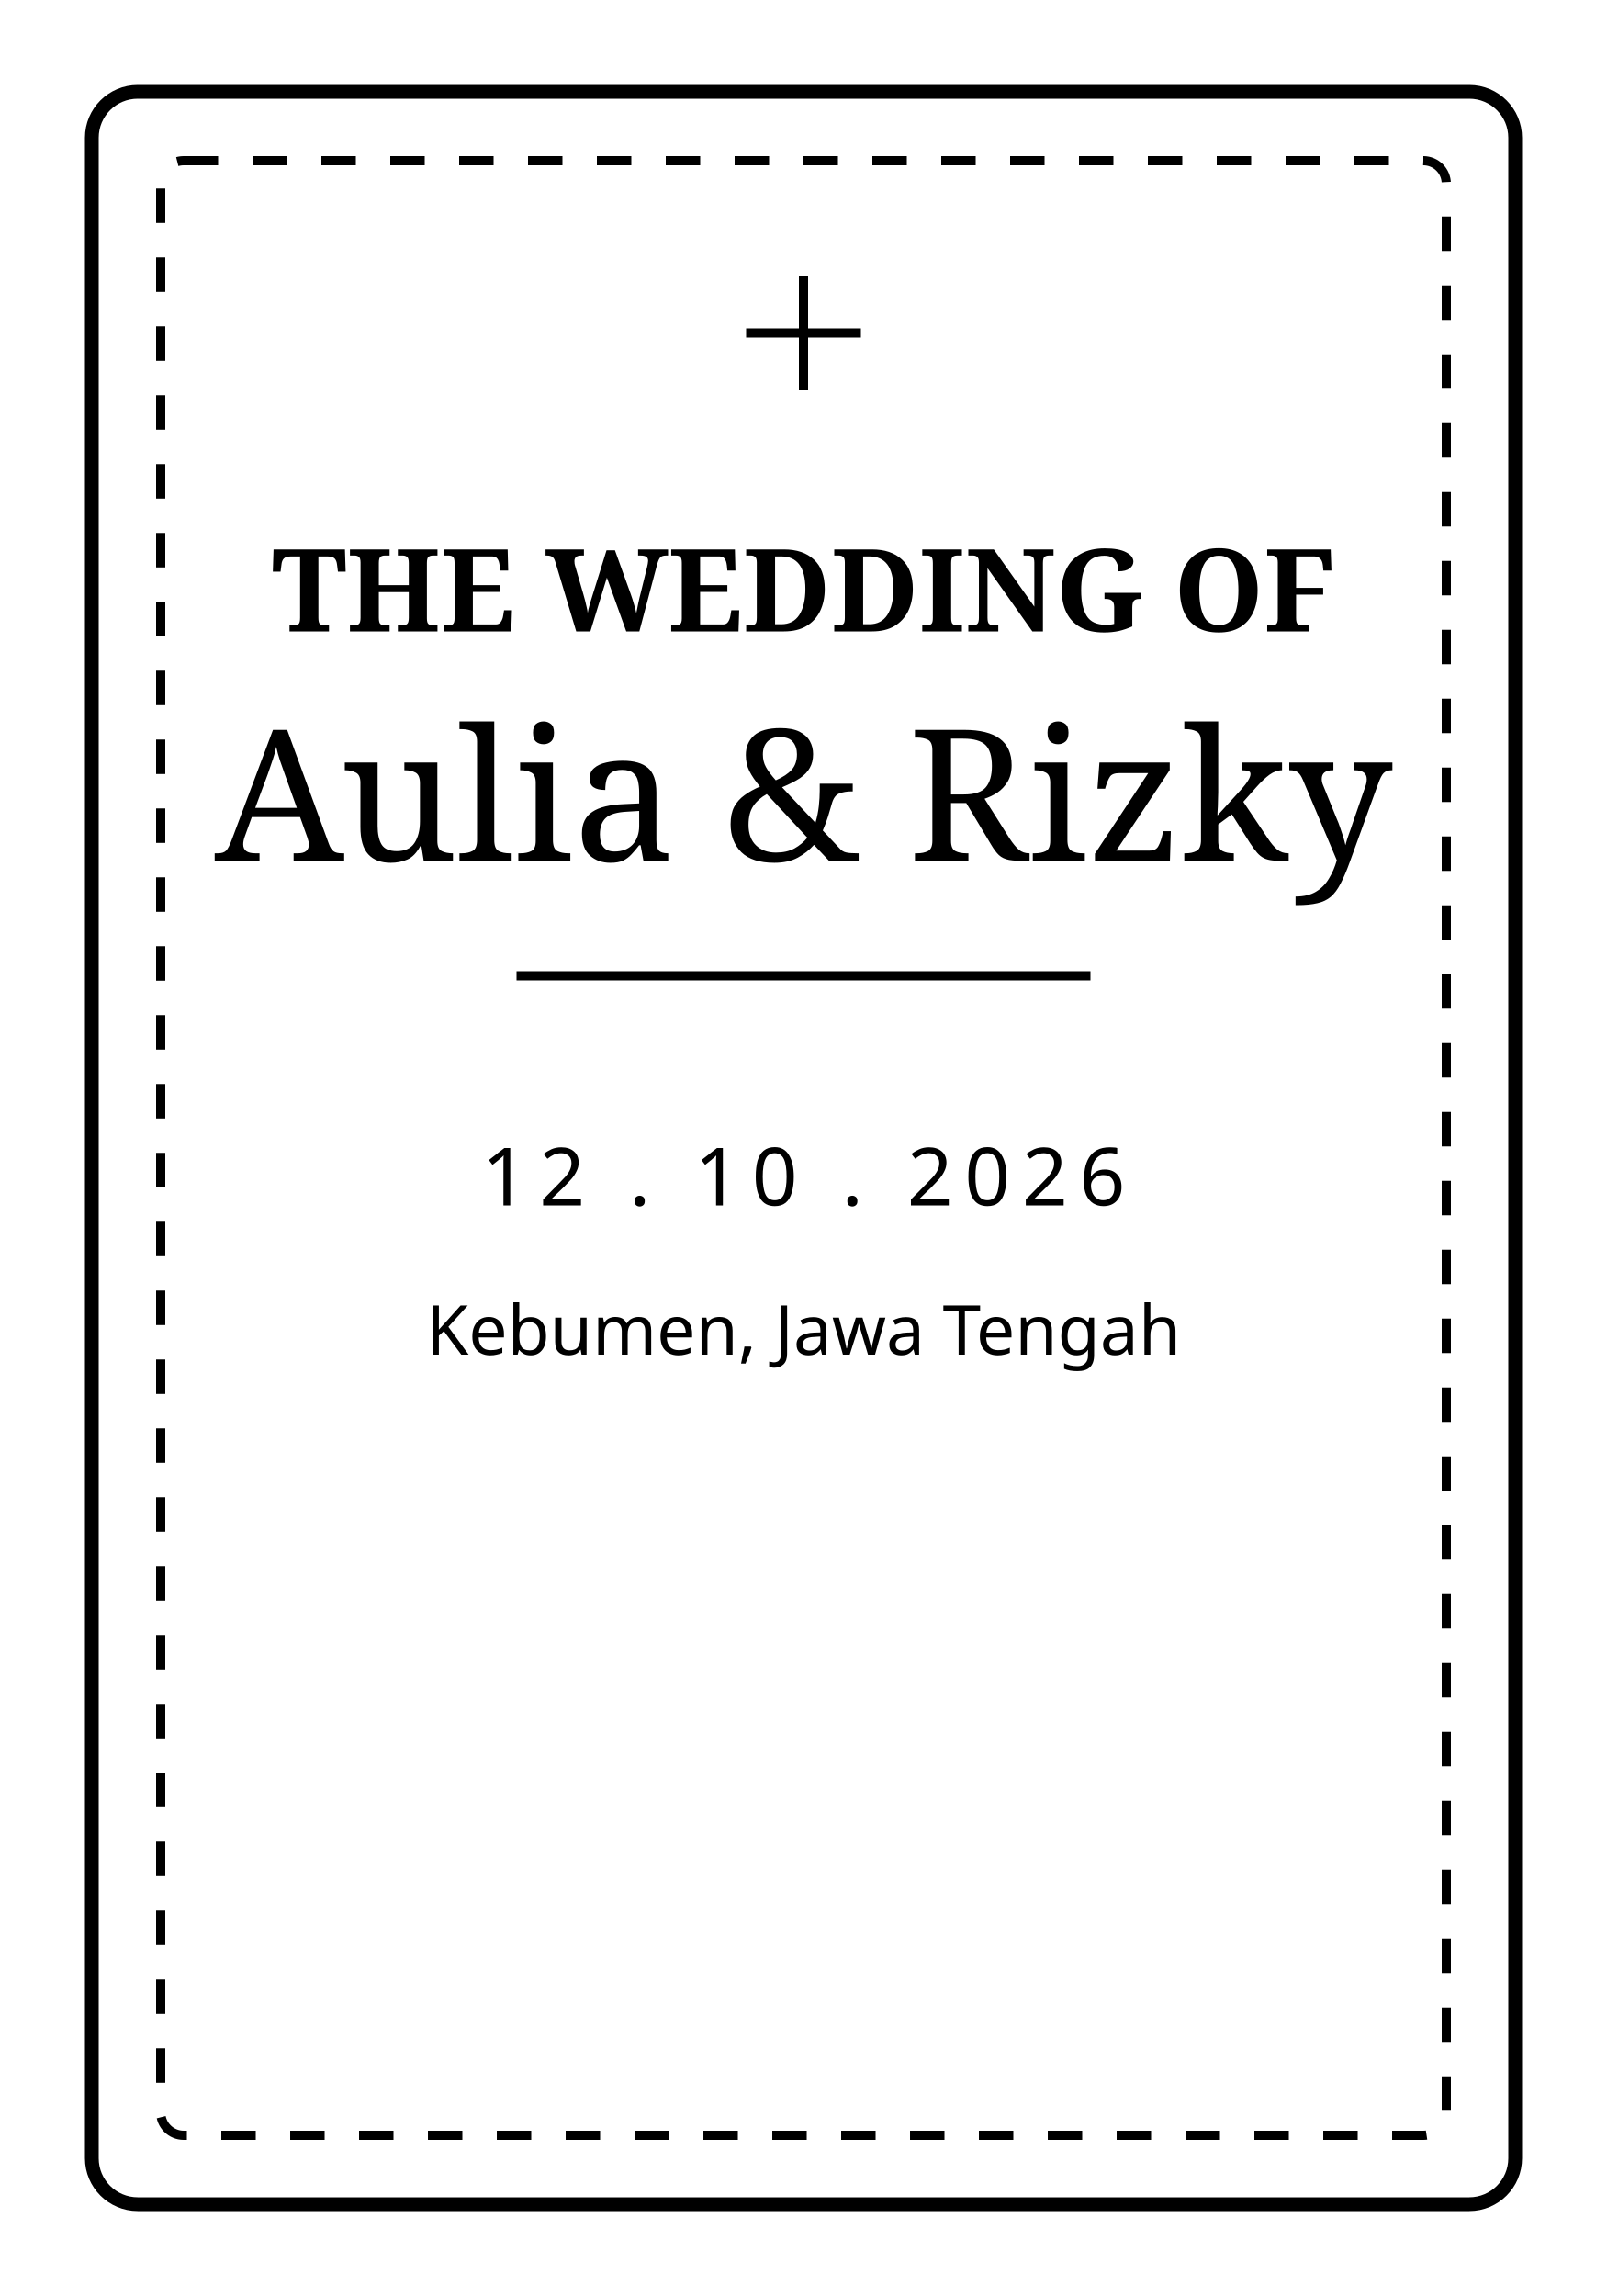
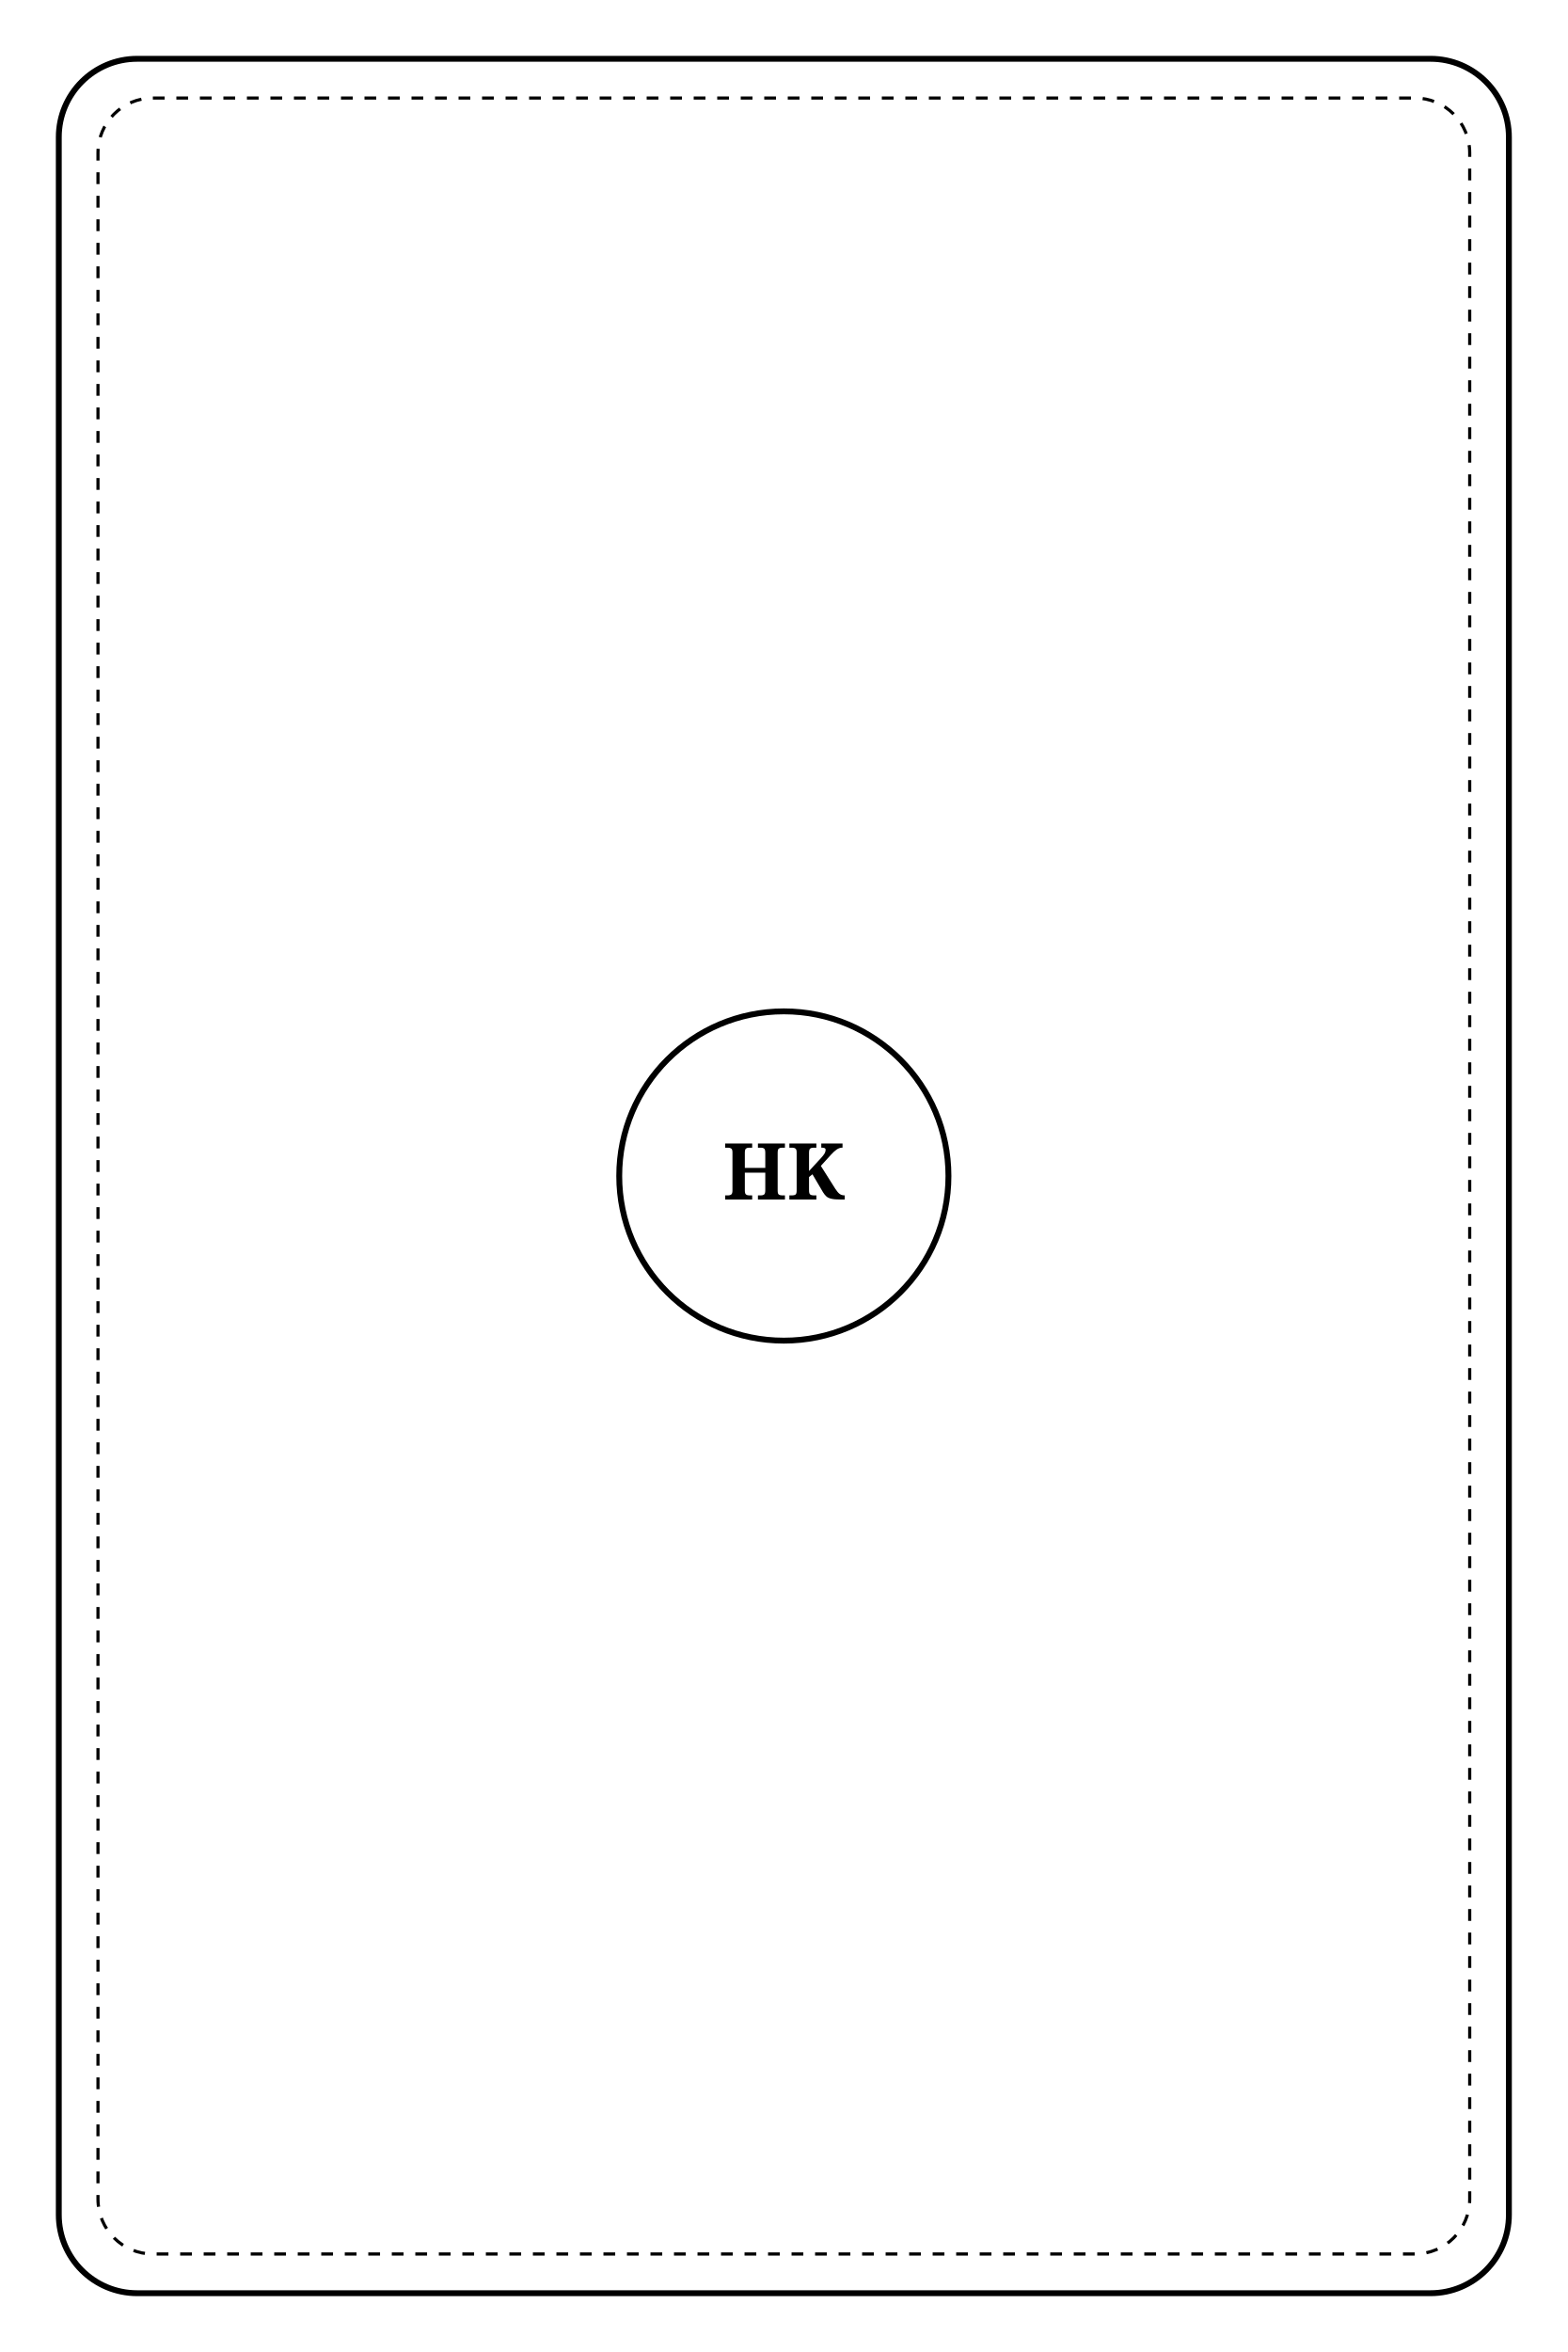
- <svg xmlns="http://www.w3.org/2000/svg" viewBox="0 0 140 200" fill="none">
-   <rect x="8" y="8" width="124" height="184" rx="4" stroke="currentColor" stroke-width="1.2" />
-   <rect x="14" y="14" width="112" height="172" rx="2" stroke="currentColor" stroke-width="0.8" stroke-dasharray="3,3" />
-   <path d="M70 24 L70 34 M65 29 L75 29" stroke="currentColor" stroke-width="0.8" />
-   <text x="70" y="55" text-anchor="middle" font-family="'Cormorant Garamond', serif" font-weight="600" font-size="10" fill="currentColor">THE WEDDING OF</text>
-   <text x="70" y="75" text-anchor="middle" font-family="'Cormorant Garamond', serif" font-weight="500" font-size="16" fill="currentColor">Aulia &amp; Rizky</text>
-   <line x1="45" y1="85" x2="95" y2="85" stroke="currentColor" stroke-width="0.8" />
-   <text x="70" y="105" text-anchor="middle" font-family="'Manrope', sans-serif" font-size="7" letter-spacing="1" fill="currentColor">12 . 10 . 2026</text>
-   <text x="70" y="118" text-anchor="middle" font-family="'Manrope', sans-serif" font-size="6" fill="currentColor">Kebumen, Jawa Tengah</text>
+ <svg xmlns="http://www.w3.org/2000/svg" viewBox="0 0 400 600" fill="none">
+   <rect x="15" y="15" width="370" height="570" rx="20" stroke="currentColor" stroke-width="1.5" />
+   <rect x="25" y="25" width="350" height="550" rx="14" stroke="currentColor" stroke-width="0.8" stroke-dasharray="3 3" />
+   <circle cx="200" cy="300" r="42" stroke="currentColor" stroke-width="1.5" />
+   <text x="200" y="306" text-anchor="middle" font-family="'Cormorant Garamond', serif" font-size="20" font-weight="bold" fill="currentColor">HK</text>
</svg>
